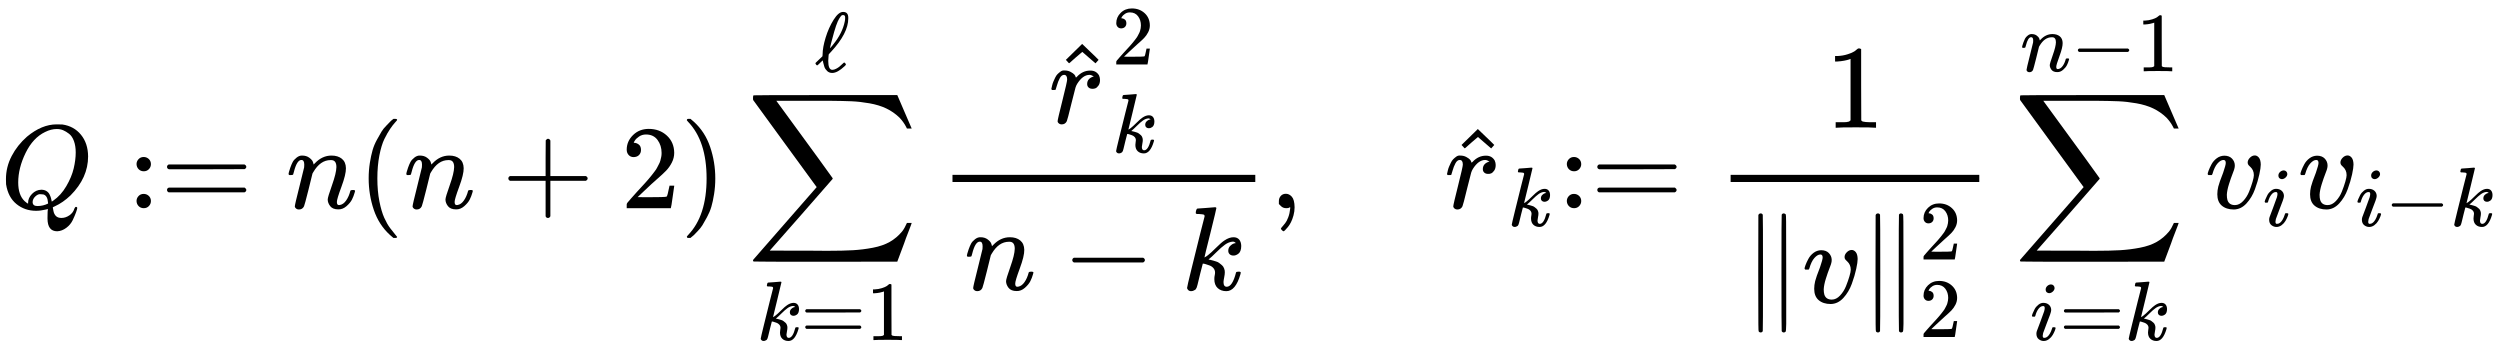
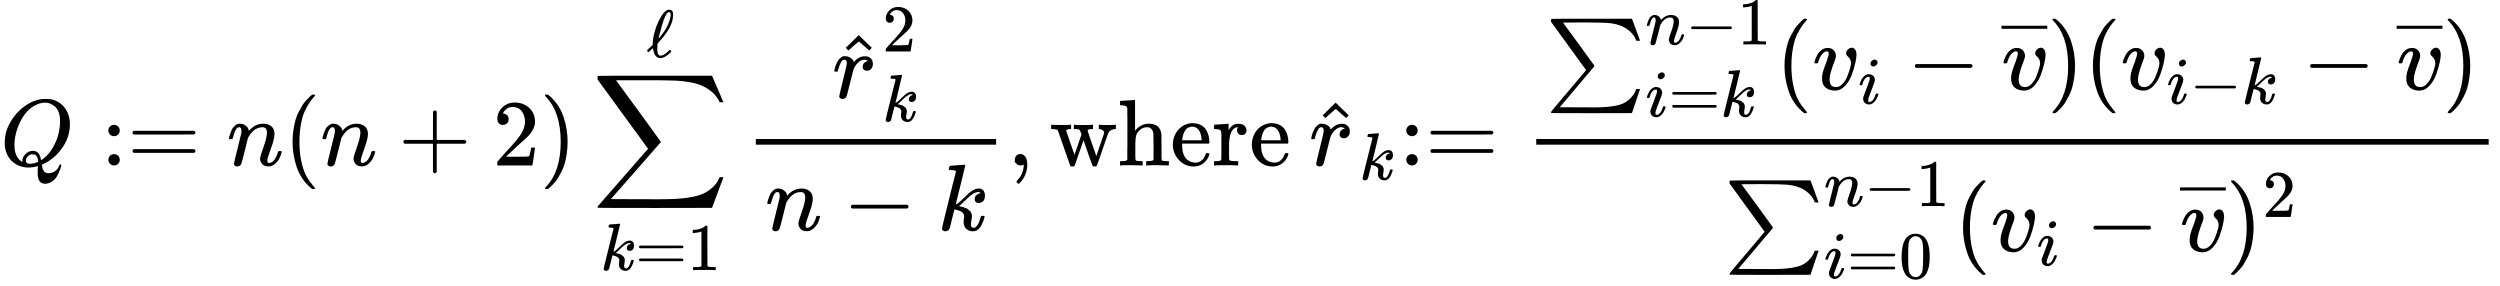
- <svg xmlns="http://www.w3.org/2000/svg" xmlns:xlink="http://www.w3.org/1999/xlink" width="380.064px" height="54.560px" viewBox="0 -1748.5 20998.5 3014.2">
+ <svg xmlns="http://www.w3.org/2000/svg" xmlns:xlink="http://www.w3.org/1999/xlink" width="478.952px" height="54.608px" viewBox="0 -1751.3 26462.2 3017">
  <defs>
-     <path id="MJX-69-TEX-I-51" d="M399 -80Q399 -47 400 -30T402 -11V-7L387 -11Q341 -22 303 -22Q208 -22 138 35T51 201Q50 209 50 244Q50 346 98 438T227 601Q351 704 476 704Q514 704 524 703Q621 689 680 617T740 435Q740 255 592 107Q529 47 461 16L444 8V3Q444 2 449 -24T470 -66T516 -82Q551 -82 583 -60T625 -3Q631 11 638 11Q647 11 649 2Q649 -6 639 -34T611 -100T557 -165T481 -194Q399 -194 399 -87V-80ZM636 468Q636 523 621 564T580 625T530 655T477 665Q429 665 379 640Q277 591 215 464T153 216Q153 110 207 59Q231 38 236 38V46Q236 86 269 120T347 155Q372 155 390 144T417 114T429 82T435 55L448 64Q512 108 557 185T619 334T636 468ZM314 18Q362 18 404 39L403 49Q399 104 366 115Q354 117 347 117Q344 117 341 117T337 118Q317 118 296 98T274 52Q274 18 314 18Z" />
-     <path id="MJX-69-TEX-N-3A" d="M78 370Q78 394 95 412T138 430Q162 430 180 414T199 371Q199 346 182 328T139 310T96 327T78 370ZM78 60Q78 84 95 102T138 120Q162 120 180 104T199 61Q199 36 182 18T139 0T96 17T78 60Z" />
-     <path id="MJX-69-TEX-N-3D" d="M56 347Q56 360 70 367H707Q722 359 722 347Q722 336 708 328L390 327H72Q56 332 56 347ZM56 153Q56 168 72 173H708Q722 163 722 153Q722 140 707 133H70Q56 140 56 153Z" />
-     <path id="MJX-69-TEX-I-6E" d="M21 287Q22 293 24 303T36 341T56 388T89 425T135 442Q171 442 195 424T225 390T231 369Q231 367 232 367L243 378Q304 442 382 442Q436 442 469 415T503 336T465 179T427 52Q427 26 444 26Q450 26 453 27Q482 32 505 65T540 145Q542 153 560 153Q580 153 580 145Q580 144 576 130Q568 101 554 73T508 17T439 -10Q392 -10 371 17T350 73Q350 92 386 193T423 345Q423 404 379 404H374Q288 404 229 303L222 291L189 157Q156 26 151 16Q138 -11 108 -11Q95 -11 87 -5T76 7T74 17Q74 30 112 180T152 343Q153 348 153 366Q153 405 129 405Q91 405 66 305Q60 285 60 284Q58 278 41 278H27Q21 284 21 287Z" />
-     <path id="MJX-69-TEX-N-28" d="M94 250Q94 319 104 381T127 488T164 576T202 643T244 695T277 729T302 750H315H319Q333 750 333 741Q333 738 316 720T275 667T226 581T184 443T167 250T184 58T225 -81T274 -167T316 -220T333 -241Q333 -250 318 -250H315H302L274 -226Q180 -141 137 -14T94 250Z" />
-     <path id="MJX-69-TEX-N-2B" d="M56 237T56 250T70 270H369V420L370 570Q380 583 389 583Q402 583 409 568V270H707Q722 262 722 250T707 230H409V-68Q401 -82 391 -82H389H387Q375 -82 369 -68V230H70Q56 237 56 250Z" />
-     <path id="MJX-69-TEX-N-32" d="M109 429Q82 429 66 447T50 491Q50 562 103 614T235 666Q326 666 387 610T449 465Q449 422 429 383T381 315T301 241Q265 210 201 149L142 93L218 92Q375 92 385 97Q392 99 409 186V189H449V186Q448 183 436 95T421 3V0H50V19V31Q50 38 56 46T86 81Q115 113 136 137Q145 147 170 174T204 211T233 244T261 278T284 308T305 340T320 369T333 401T340 431T343 464Q343 527 309 573T212 619Q179 619 154 602T119 569T109 550Q109 549 114 549Q132 549 151 535T170 489Q170 464 154 447T109 429Z" />
-     <path id="MJX-69-TEX-N-29" d="M60 749L64 750Q69 750 74 750H86L114 726Q208 641 251 514T294 250Q294 182 284 119T261 12T224 -76T186 -143T145 -194T113 -227T90 -246Q87 -249 86 -250H74Q66 -250 63 -250T58 -247T55 -238Q56 -237 66 -225Q221 -64 221 250T66 725Q56 737 55 738Q55 746 60 749Z" />
-     <path id="MJX-69-TEX-LO-2211" d="M60 948Q63 950 665 950H1267L1325 815Q1384 677 1388 669H1348L1341 683Q1320 724 1285 761Q1235 809 1174 838T1033 881T882 898T699 902H574H543H251L259 891Q722 258 724 252Q725 250 724 246Q721 243 460 -56L196 -356Q196 -357 407 -357Q459 -357 548 -357T676 -358Q812 -358 896 -353T1063 -332T1204 -283T1307 -196Q1328 -170 1348 -124H1388Q1388 -125 1381 -145T1356 -210T1325 -294L1267 -449L666 -450Q64 -450 61 -448Q55 -446 55 -439Q55 -437 57 -433L590 177Q590 178 557 222T452 366T322 544L56 909L55 924Q55 945 60 948Z" />
-     <path id="MJX-69-TEX-I-6B" d="M121 647Q121 657 125 670T137 683Q138 683 209 688T282 694Q294 694 294 686Q294 679 244 477Q194 279 194 272Q213 282 223 291Q247 309 292 354T362 415Q402 442 438 442Q468 442 485 423T503 369Q503 344 496 327T477 302T456 291T438 288Q418 288 406 299T394 328Q394 353 410 369T442 390L458 393Q446 405 434 405H430Q398 402 367 380T294 316T228 255Q230 254 243 252T267 246T293 238T320 224T342 206T359 180T365 147Q365 130 360 106T354 66Q354 26 381 26Q429 26 459 145Q461 153 479 153H483Q499 153 499 144Q499 139 496 130Q455 -11 378 -11Q333 -11 305 15T277 90Q277 108 280 121T283 145Q283 167 269 183T234 206T200 217T182 220H180Q168 178 159 139T145 81T136 44T129 20T122 7T111 -2Q98 -11 83 -11Q66 -11 57 -1T48 16Q48 26 85 176T158 471L195 616Q196 629 188 632T149 637H144Q134 637 131 637T124 640T121 647Z" />
-     <path id="MJX-69-TEX-N-31" d="M213 578L200 573Q186 568 160 563T102 556H83V602H102Q149 604 189 617T245 641T273 663Q275 666 285 666Q294 666 302 660V361L303 61Q310 54 315 52T339 48T401 46H427V0H416Q395 3 257 3Q121 3 100 0H88V46H114Q136 46 152 46T177 47T193 50T201 52T207 57T213 61V578Z" />
-     <path id="MJX-69-TEX-I-2113" d="M345 104T349 104T361 95T369 80T352 59Q268 -20 206 -20Q170 -20 146 3T113 53T99 104L94 129Q94 130 79 116T48 86T28 70Q22 70 15 79T7 94Q7 98 12 103T58 147L91 179V185Q91 186 91 191T92 200Q92 282 128 400T223 612T336 705Q397 705 397 636V627Q397 453 194 233Q185 223 180 218T174 211T171 208T165 201L163 186Q159 142 159 123Q159 17 208 17Q228 17 253 30T293 56T335 94Q345 104 349 104ZM360 634Q360 655 354 661T336 668Q328 668 322 666T302 645T272 592Q252 547 229 467T192 330L179 273Q179 272 186 280T204 300T221 322Q327 453 355 590Q360 612 360 634Z" />
-     <path id="MJX-69-TEX-I-72" d="M21 287Q22 290 23 295T28 317T38 348T53 381T73 411T99 433T132 442Q161 442 183 430T214 408T225 388Q227 382 228 382T236 389Q284 441 347 441H350Q398 441 422 400Q430 381 430 363Q430 333 417 315T391 292T366 288Q346 288 334 299T322 328Q322 376 378 392Q356 405 342 405Q286 405 239 331Q229 315 224 298T190 165Q156 25 151 16Q138 -11 108 -11Q95 -11 87 -5T76 7T74 17Q74 30 114 189T154 366Q154 405 128 405Q107 405 92 377T68 316T57 280Q55 278 41 278H27Q21 284 21 287Z" />
-     <path id="MJX-69-TEX-N-5E" d="M112 560L249 694L257 686Q387 562 387 560L361 531Q359 532 303 581L250 627L195 580Q182 569 169 557T148 538L140 532Q138 530 125 546L112 560Z" />
-     <path id="MJX-69-TEX-N-2212" d="M84 237T84 250T98 270H679Q694 262 694 250T679 230H98Q84 237 84 250Z" />
-     <path id="MJX-69-TEX-N-2C" d="M78 35T78 60T94 103T137 121Q165 121 187 96T210 8Q210 -27 201 -60T180 -117T154 -158T130 -185T117 -194Q113 -194 104 -185T95 -172Q95 -168 106 -156T131 -126T157 -76T173 -3V9L172 8Q170 7 167 6T161 3T152 1T140 0Q113 0 96 17Z" />
-     <path id="MJX-69-TEX-N-2225" d="M133 736Q138 750 153 750Q164 750 170 739Q172 735 172 250T170 -239Q164 -250 152 -250Q144 -250 138 -244L137 -243Q133 -241 133 -179T132 250Q132 731 133 736ZM329 739Q334 750 346 750Q353 750 361 744L362 743Q366 741 366 679T367 250T367 -178T362 -243L361 -244Q355 -250 347 -250Q335 -250 329 -239Q327 -235 327 250T329 739Z" />
-     <path id="MJX-69-TEX-I-76" d="M173 380Q173 405 154 405Q130 405 104 376T61 287Q60 286 59 284T58 281T56 279T53 278T49 278T41 278H27Q21 284 21 287Q21 294 29 316T53 368T97 419T160 441Q202 441 225 417T249 361Q249 344 246 335Q246 329 231 291T200 202T182 113Q182 86 187 69Q200 26 250 26Q287 26 319 60T369 139T398 222T409 277Q409 300 401 317T383 343T365 361T357 383Q357 405 376 424T417 443Q436 443 451 425T467 367Q467 340 455 284T418 159T347 40T241 -11Q177 -11 139 22Q102 54 102 117Q102 148 110 181T151 298Q173 362 173 380Z" />
-     <path id="MJX-69-TEX-I-69" d="M184 600Q184 624 203 642T247 661Q265 661 277 649T290 619Q290 596 270 577T226 557Q211 557 198 567T184 600ZM21 287Q21 295 30 318T54 369T98 420T158 442Q197 442 223 419T250 357Q250 340 236 301T196 196T154 83Q149 61 149 51Q149 26 166 26Q175 26 185 29T208 43T235 78T260 137Q263 149 265 151T282 153Q302 153 302 143Q302 135 293 112T268 61T223 11T161 -11Q129 -11 102 10T74 74Q74 91 79 106T122 220Q160 321 166 341T173 380Q173 404 156 404H154Q124 404 99 371T61 287Q60 286 59 284T58 281T56 279T53 278T49 278T41 278H27Q21 284 21 287Z" />
+     <path id="MJX-68-TEX-I-51" d="M399 -80Q399 -47 400 -30T402 -11V-7L387 -11Q341 -22 303 -22Q208 -22 138 35T51 201Q50 209 50 244Q50 346 98 438T227 601Q351 704 476 704Q514 704 524 703Q621 689 680 617T740 435Q740 255 592 107Q529 47 461 16L444 8V3Q444 2 449 -24T470 -66T516 -82Q551 -82 583 -60T625 -3Q631 11 638 11Q647 11 649 2Q649 -6 639 -34T611 -100T557 -165T481 -194Q399 -194 399 -87V-80ZM636 468Q636 523 621 564T580 625T530 655T477 665Q429 665 379 640Q277 591 215 464T153 216Q153 110 207 59Q231 38 236 38V46Q236 86 269 120T347 155Q372 155 390 144T417 114T429 82T435 55L448 64Q512 108 557 185T619 334T636 468ZM314 18Q362 18 404 39L403 49Q399 104 366 115Q354 117 347 117Q344 117 341 117T337 118Q317 118 296 98T274 52Q274 18 314 18Z" />
+     <path id="MJX-68-TEX-N-3A" d="M78 370Q78 394 95 412T138 430Q162 430 180 414T199 371Q199 346 182 328T139 310T96 327T78 370ZM78 60Q78 84 95 102T138 120Q162 120 180 104T199 61Q199 36 182 18T139 0T96 17T78 60Z" />
+     <path id="MJX-68-TEX-N-3D" d="M56 347Q56 360 70 367H707Q722 359 722 347Q722 336 708 328L390 327H72Q56 332 56 347ZM56 153Q56 168 72 173H708Q722 163 722 153Q722 140 707 133H70Q56 140 56 153Z" />
+     <path id="MJX-68-TEX-I-6E" d="M21 287Q22 293 24 303T36 341T56 388T89 425T135 442Q171 442 195 424T225 390T231 369Q231 367 232 367L243 378Q304 442 382 442Q436 442 469 415T503 336T465 179T427 52Q427 26 444 26Q450 26 453 27Q482 32 505 65T540 145Q542 153 560 153Q580 153 580 145Q580 144 576 130Q568 101 554 73T508 17T439 -10Q392 -10 371 17T350 73Q350 92 386 193T423 345Q423 404 379 404H374Q288 404 229 303L222 291L189 157Q156 26 151 16Q138 -11 108 -11Q95 -11 87 -5T76 7T74 17Q74 30 112 180T152 343Q153 348 153 366Q153 405 129 405Q91 405 66 305Q60 285 60 284Q58 278 41 278H27Q21 284 21 287Z" />
+     <path id="MJX-68-TEX-N-28" d="M94 250Q94 319 104 381T127 488T164 576T202 643T244 695T277 729T302 750H315H319Q333 750 333 741Q333 738 316 720T275 667T226 581T184 443T167 250T184 58T225 -81T274 -167T316 -220T333 -241Q333 -250 318 -250H315H302L274 -226Q180 -141 137 -14T94 250Z" />
+     <path id="MJX-68-TEX-N-2B" d="M56 237T56 250T70 270H369V420L370 570Q380 583 389 583Q402 583 409 568V270H707Q722 262 722 250T707 230H409V-68Q401 -82 391 -82H389H387Q375 -82 369 -68V230H70Q56 237 56 250Z" />
+     <path id="MJX-68-TEX-N-32" d="M109 429Q82 429 66 447T50 491Q50 562 103 614T235 666Q326 666 387 610T449 465Q449 422 429 383T381 315T301 241Q265 210 201 149L142 93L218 92Q375 92 385 97Q392 99 409 186V189H449V186Q448 183 436 95T421 3V0H50V19V31Q50 38 56 46T86 81Q115 113 136 137Q145 147 170 174T204 211T233 244T261 278T284 308T305 340T320 369T333 401T340 431T343 464Q343 527 309 573T212 619Q179 619 154 602T119 569T109 550Q109 549 114 549Q132 549 151 535T170 489Q170 464 154 447T109 429Z" />
+     <path id="MJX-68-TEX-N-29" d="M60 749L64 750Q69 750 74 750H86L114 726Q208 641 251 514T294 250Q294 182 284 119T261 12T224 -76T186 -143T145 -194T113 -227T90 -246Q87 -249 86 -250H74Q66 -250 63 -250T58 -247T55 -238Q56 -237 66 -225Q221 -64 221 250T66 725Q56 737 55 738Q55 746 60 749Z" />
+     <path id="MJX-68-TEX-LO-2211" d="M60 948Q63 950 665 950H1267L1325 815Q1384 677 1388 669H1348L1341 683Q1320 724 1285 761Q1235 809 1174 838T1033 881T882 898T699 902H574H543H251L259 891Q722 258 724 252Q725 250 724 246Q721 243 460 -56L196 -356Q196 -357 407 -357Q459 -357 548 -357T676 -358Q812 -358 896 -353T1063 -332T1204 -283T1307 -196Q1328 -170 1348 -124H1388Q1388 -125 1381 -145T1356 -210T1325 -294L1267 -449L666 -450Q64 -450 61 -448Q55 -446 55 -439Q55 -437 57 -433L590 177Q590 178 557 222T452 366T322 544L56 909L55 924Q55 945 60 948Z" />
+     <path id="MJX-68-TEX-I-6B" d="M121 647Q121 657 125 670T137 683Q138 683 209 688T282 694Q294 694 294 686Q294 679 244 477Q194 279 194 272Q213 282 223 291Q247 309 292 354T362 415Q402 442 438 442Q468 442 485 423T503 369Q503 344 496 327T477 302T456 291T438 288Q418 288 406 299T394 328Q394 353 410 369T442 390L458 393Q446 405 434 405H430Q398 402 367 380T294 316T228 255Q230 254 243 252T267 246T293 238T320 224T342 206T359 180T365 147Q365 130 360 106T354 66Q354 26 381 26Q429 26 459 145Q461 153 479 153H483Q499 153 499 144Q499 139 496 130Q455 -11 378 -11Q333 -11 305 15T277 90Q277 108 280 121T283 145Q283 167 269 183T234 206T200 217T182 220H180Q168 178 159 139T145 81T136 44T129 20T122 7T111 -2Q98 -11 83 -11Q66 -11 57 -1T48 16Q48 26 85 176T158 471L195 616Q196 629 188 632T149 637H144Q134 637 131 637T124 640T121 647Z" />
+     <path id="MJX-68-TEX-N-31" d="M213 578L200 573Q186 568 160 563T102 556H83V602H102Q149 604 189 617T245 641T273 663Q275 666 285 666Q294 666 302 660V361L303 61Q310 54 315 52T339 48T401 46H427V0H416Q395 3 257 3Q121 3 100 0H88V46H114Q136 46 152 46T177 47T193 50T201 52T207 57T213 61V578Z" />
+     <path id="MJX-68-TEX-I-2113" d="M345 104T349 104T361 95T369 80T352 59Q268 -20 206 -20Q170 -20 146 3T113 53T99 104L94 129Q94 130 79 116T48 86T28 70Q22 70 15 79T7 94Q7 98 12 103T58 147L91 179V185Q91 186 91 191T92 200Q92 282 128 400T223 612T336 705Q397 705 397 636V627Q397 453 194 233Q185 223 180 218T174 211T171 208T165 201L163 186Q159 142 159 123Q159 17 208 17Q228 17 253 30T293 56T335 94Q345 104 349 104ZM360 634Q360 655 354 661T336 668Q328 668 322 666T302 645T272 592Q252 547 229 467T192 330L179 273Q179 272 186 280T204 300T221 322Q327 453 355 590Q360 612 360 634Z" />
+     <path id="MJX-68-TEX-I-72" d="M21 287Q22 290 23 295T28 317T38 348T53 381T73 411T99 433T132 442Q161 442 183 430T214 408T225 388Q227 382 228 382T236 389Q284 441 347 441H350Q398 441 422 400Q430 381 430 363Q430 333 417 315T391 292T366 288Q346 288 334 299T322 328Q322 376 378 392Q356 405 342 405Q286 405 239 331Q229 315 224 298T190 165Q156 25 151 16Q138 -11 108 -11Q95 -11 87 -5T76 7T74 17Q74 30 114 189T154 366Q154 405 128 405Q107 405 92 377T68 316T57 280Q55 278 41 278H27Q21 284 21 287Z" />
+     <path id="MJX-68-TEX-N-5E" d="M112 560L249 694L257 686Q387 562 387 560L361 531Q359 532 303 581L250 627L195 580Q182 569 169 557T148 538L140 532Q138 530 125 546L112 560Z" />
+     <path id="MJX-68-TEX-N-2212" d="M84 237T84 250T98 270H679Q694 262 694 250T679 230H98Q84 237 84 250Z" />
+     <path id="MJX-68-TEX-N-2C" d="M78 35T78 60T94 103T137 121Q165 121 187 96T210 8Q210 -27 201 -60T180 -117T154 -158T130 -185T117 -194Q113 -194 104 -185T95 -172Q95 -168 106 -156T131 -126T157 -76T173 -3V9L172 8Q170 7 167 6T161 3T152 1T140 0Q113 0 96 17Z" />
+     <path id="MJX-68-TEX-N-77" d="M90 368Q84 378 76 380T40 385H18V431H24L43 430Q62 430 84 429T116 428Q206 428 221 431H229V385H215Q177 383 177 368Q177 367 221 239L265 113L339 328L333 345Q323 374 316 379Q308 384 278 385H258V431H264Q270 428 348 428Q439 428 454 431H461V385H452Q404 385 404 369Q404 366 418 324T449 234T481 143L496 100L537 219Q579 341 579 347Q579 363 564 373T530 385H522V431H529Q541 428 624 428Q692 428 698 431H703V385H697Q696 385 691 385T682 384Q635 377 619 334L559 161Q546 124 528 71Q508 12 503 1T487 -11H479Q460 -11 456 -4Q455 -3 407 133L361 267Q359 263 266 -4Q261 -11 243 -11H238Q225 -11 220 -3L90 368Z" />
+     <path id="MJX-68-TEX-N-68" d="M41 46H55Q94 46 102 60V68Q102 77 102 91T102 124T102 167T103 217T103 272T103 329Q103 366 103 407T103 482T102 542T102 586T102 603Q99 622 88 628T43 637H25V660Q25 683 27 683L37 684Q47 685 66 686T103 688Q120 689 140 690T170 693T181 694H184V367Q244 442 328 442Q451 442 463 329Q464 322 464 190V104Q464 66 466 59T477 49Q498 46 526 46H542V0H534L510 1Q487 2 460 2T422 3Q319 3 310 0H302V46H318Q379 46 379 62Q380 64 380 200Q379 335 378 343Q372 371 358 385T334 402T308 404Q263 404 229 370Q202 343 195 315T187 232V168V108Q187 78 188 68T191 55T200 49Q221 46 249 46H265V0H257L234 1Q210 2 183 2T145 3Q42 3 33 0H25V46H41Z" />
+     <path id="MJX-68-TEX-N-65" d="M28 218Q28 273 48 318T98 391T163 433T229 448Q282 448 320 430T378 380T406 316T415 245Q415 238 408 231H126V216Q126 68 226 36Q246 30 270 30Q312 30 342 62Q359 79 369 104L379 128Q382 131 395 131H398Q415 131 415 121Q415 117 412 108Q393 53 349 21T250 -11Q155 -11 92 58T28 218ZM333 275Q322 403 238 411H236Q228 411 220 410T195 402T166 381T143 340T127 274V267H333V275Z" />
+     <path id="MJX-68-TEX-N-72" d="M36 46H50Q89 46 97 60V68Q97 77 97 91T98 122T98 161T98 203Q98 234 98 269T98 328L97 351Q94 370 83 376T38 385H20V408Q20 431 22 431L32 432Q42 433 60 434T96 436Q112 437 131 438T160 441T171 442H174V373Q213 441 271 441H277Q322 441 343 419T364 373Q364 352 351 337T313 322Q288 322 276 338T263 372Q263 381 265 388T270 400T273 405Q271 407 250 401Q234 393 226 386Q179 341 179 207V154Q179 141 179 127T179 101T180 81T180 66V61Q181 59 183 57T188 54T193 51T200 49T207 48T216 47T225 47T235 46T245 46H276V0H267Q249 3 140 3Q37 3 28 0H20V46H36Z" />
+     <path id="MJX-68-TEX-SO-2211" d="M61 748Q64 750 489 750H913L954 640Q965 609 976 579T993 533T999 516H979L959 517Q936 579 886 621T777 682Q724 700 655 705T436 710H319Q183 710 183 709Q186 706 348 484T511 259Q517 250 513 244L490 216Q466 188 420 134T330 27L149 -187Q149 -188 362 -188Q388 -188 436 -188T506 -189Q679 -189 778 -162T936 -43Q946 -27 959 6H999L913 -249L489 -250Q65 -250 62 -248Q56 -246 56 -239Q56 -234 118 -161Q186 -81 245 -11L428 206Q428 207 242 462L57 717L56 728Q56 744 61 748Z" />
+     <path id="MJX-68-TEX-I-69" d="M184 600Q184 624 203 642T247 661Q265 661 277 649T290 619Q290 596 270 577T226 557Q211 557 198 567T184 600ZM21 287Q21 295 30 318T54 369T98 420T158 442Q197 442 223 419T250 357Q250 340 236 301T196 196T154 83Q149 61 149 51Q149 26 166 26Q175 26 185 29T208 43T235 78T260 137Q263 149 265 151T282 153Q302 153 302 143Q302 135 293 112T268 61T223 11T161 -11Q129 -11 102 10T74 74Q74 91 79 106T122 220Q160 321 166 341T173 380Q173 404 156 404H154Q124 404 99 371T61 287Q60 286 59 284T58 281T56 279T53 278T49 278T41 278H27Q21 284 21 287Z" />
+     <path id="MJX-68-TEX-I-76" d="M173 380Q173 405 154 405Q130 405 104 376T61 287Q60 286 59 284T58 281T56 279T53 278T49 278T41 278H27Q21 284 21 287Q21 294 29 316T53 368T97 419T160 441Q202 441 225 417T249 361Q249 344 246 335Q246 329 231 291T200 202T182 113Q182 86 187 69Q200 26 250 26Q287 26 319 60T369 139T398 222T409 277Q409 300 401 317T383 343T365 361T357 383Q357 405 376 424T417 443Q436 443 451 425T467 367Q467 340 455 284T418 159T347 40T241 -11Q177 -11 139 22Q102 54 102 117Q102 148 110 181T151 298Q173 362 173 380Z" />
+     <path id="MJX-68-TEX-S4-AF" d="M69 544V590H430V544H69Z" />
+     <path id="MJX-68-TEX-N-30" d="M96 585Q152 666 249 666Q297 666 345 640T423 548Q460 465 460 320Q460 165 417 83Q397 41 362 16T301 -15T250 -22Q224 -22 198 -16T137 16T82 83Q39 165 39 320Q39 494 96 585ZM321 597Q291 629 250 629Q208 629 178 597Q153 571 145 525T137 333Q137 175 145 125T181 46Q209 16 250 16Q290 16 318 46Q347 76 354 130T362 333Q362 478 354 524T321 597Z" />
  </defs>
  <g stroke="currentColor" fill="currentColor" stroke-width="0" transform="matrix(1 0 0 -1 0 0)">
    <g data-mml-node="math">
      <g data-mml-node="mi">
-         <use xlink:href="#MJX-69-TEX-I-51" />
+         <use xlink:href="#MJX-68-TEX-I-51" />
      </g>
      <g data-mml-node="mo" transform="translate(1068.8, 0)">
-         <use xlink:href="#MJX-69-TEX-N-3A" />
-         <use xlink:href="#MJX-69-TEX-N-3D" transform="translate(278, 0)" />
+         <use xlink:href="#MJX-68-TEX-N-3A" />
+         <use xlink:href="#MJX-68-TEX-N-3D" transform="translate(278, 0)" />
      </g>
      <g data-mml-node="mi" transform="translate(2402.6, 0)">
-         <use xlink:href="#MJX-69-TEX-I-6E" />
+         <use xlink:href="#MJX-68-TEX-I-6E" />
      </g>
      <g data-mml-node="mo" transform="translate(3002.6, 0)">
-         <use xlink:href="#MJX-69-TEX-N-28" />
+         <use xlink:href="#MJX-68-TEX-N-28" />
      </g>
      <g data-mml-node="mi" transform="translate(3391.6, 0)">
-         <use xlink:href="#MJX-69-TEX-I-6E" />
+         <use xlink:href="#MJX-68-TEX-I-6E" />
      </g>
      <g data-mml-node="mo" transform="translate(4213.8, 0)">
-         <use xlink:href="#MJX-69-TEX-N-2B" />
+         <use xlink:href="#MJX-68-TEX-N-2B" />
      </g>
      <g data-mml-node="mn" transform="translate(5214, 0)">
-         <use xlink:href="#MJX-69-TEX-N-32" />
+         <use xlink:href="#MJX-68-TEX-N-32" />
      </g>
      <g data-mml-node="mo" transform="translate(5714, 0)">
-         <use xlink:href="#MJX-69-TEX-N-29" />
+         <use xlink:href="#MJX-68-TEX-N-29" />
      </g>
      <g data-mml-node="munderover" transform="translate(6269.7, 0)">
        <g data-mml-node="mo">
-           <use xlink:href="#MJX-69-TEX-LO-2211" />
+           <use xlink:href="#MJX-68-TEX-LO-2211" />
        </g>
        <g data-mml-node="TeXAtom" transform="translate(86, -1107.7) scale(0.707)">
          <g data-mml-node="mi">
-             <use xlink:href="#MJX-69-TEX-I-6B" />
+             <use xlink:href="#MJX-68-TEX-I-6B" />
          </g>
          <g data-mml-node="mo" transform="translate(521, 0)">
-             <use xlink:href="#MJX-69-TEX-N-3D" />
+             <use xlink:href="#MJX-68-TEX-N-3D" />
          </g>
          <g data-mml-node="mn" transform="translate(1299, 0)">
-             <use xlink:href="#MJX-69-TEX-N-31" />
+             <use xlink:href="#MJX-68-TEX-N-31" />
          </g>
        </g>
        <g data-mml-node="TeXAtom" transform="translate(574.6, 1150) scale(0.707)">
          <g data-mml-node="mi">
-             <use xlink:href="#MJX-69-TEX-I-2113" />
+             <use xlink:href="#MJX-68-TEX-I-2113" />
          </g>
        </g>
      </g>
      <g data-mml-node="mfrac" transform="translate(7880.3, 0)">
        <g data-mml-node="msubsup" transform="translate(904.7, 714.8)">
          <g data-mml-node="TeXAtom">
            <g data-mml-node="mover">
              <g data-mml-node="mi" transform="translate(24.5, 0)">
-                 <use xlink:href="#MJX-69-TEX-I-72" />
+                 <use xlink:href="#MJX-68-TEX-I-72" />
              </g>
              <g data-mml-node="mo" transform="translate(55.6, -29)">
-                 <use xlink:href="#MJX-69-TEX-N-5E" />
+                 <use xlink:href="#MJX-68-TEX-N-5E" />
              </g>
            </g>
          </g>
          <g data-mml-node="mn" transform="translate(555.6, 492.1) scale(0.707)">
-             <use xlink:href="#MJX-69-TEX-N-32" />
-           </g>
-           <g data-mml-node="mi" transform="translate(555.6, -247) scale(0.707)">
-             <use xlink:href="#MJX-69-TEX-I-6B" />
+             <use xlink:href="#MJX-68-TEX-N-32" />
+           </g>
+           <g data-mml-node="TeXAtom" transform="translate(555.6, -247) scale(0.707)">
+             <g data-mml-node="mi">
+               <use xlink:href="#MJX-68-TEX-I-6B" />
+             </g>
          </g>
        </g>
        <g data-mml-node="mrow" transform="translate(220, -686)">
          <g data-mml-node="mi">
-             <use xlink:href="#MJX-69-TEX-I-6E" />
+             <use xlink:href="#MJX-68-TEX-I-6E" />
          </g>
          <g data-mml-node="mo" transform="translate(822.2, 0)">
-             <use xlink:href="#MJX-69-TEX-N-2212" />
+             <use xlink:href="#MJX-68-TEX-N-2212" />
          </g>
          <g data-mml-node="mi" transform="translate(1822.4, 0)">
-             <use xlink:href="#MJX-69-TEX-I-6B" />
+             <use xlink:href="#MJX-68-TEX-I-6B" />
          </g>
        </g>
        <rect width="2543.4" height="60" x="120" y="220" />
      </g>
      <g data-mml-node="mo" transform="translate(10663.8, 0)">
-         <use xlink:href="#MJX-69-TEX-N-2C" />
-       </g>
-       <g data-mml-node="mstyle" transform="translate(11108.4, 0)">
+         <use xlink:href="#MJX-68-TEX-N-2C" />
+       </g>
+       <g data-mml-node="TeXAtom" transform="translate(11108.4, 0)">
+         <g data-mml-node="mtext">
+           <use xlink:href="#MJX-68-TEX-N-77" />
+           <use xlink:href="#MJX-68-TEX-N-68" transform="translate(722, 0)" />
+           <use xlink:href="#MJX-68-TEX-N-65" transform="translate(1278, 0)" />
+           <use xlink:href="#MJX-68-TEX-N-72" transform="translate(1722, 0)" />
+           <use xlink:href="#MJX-68-TEX-N-65" transform="translate(2114, 0)" />
+         </g>
+       </g>
+       <g data-mml-node="mstyle" transform="translate(13666.4, 0)">
        <g data-mml-node="mspace" />
      </g>
-       <g data-mml-node="msub" transform="translate(12108.4, 0)">
+       <g data-mml-node="msub" transform="translate(13833.1, 0)">
        <g data-mml-node="TeXAtom">
          <g data-mml-node="mover">
            <g data-mml-node="mi" transform="translate(24.5, 0)">
-               <use xlink:href="#MJX-69-TEX-I-72" />
+               <use xlink:href="#MJX-68-TEX-I-72" />
            </g>
            <g data-mml-node="mo" transform="translate(55.6, -29)">
-               <use xlink:href="#MJX-69-TEX-N-5E" />
-             </g>
-           </g>
-         </g>
-         <g data-mml-node="mi" transform="translate(555.6, -150) scale(0.707)">
-           <use xlink:href="#MJX-69-TEX-I-6B" />
-         </g>
-       </g>
-       <g data-mml-node="mo" transform="translate(13082.4, 0)">
-         <use xlink:href="#MJX-69-TEX-N-3A" />
-         <use xlink:href="#MJX-69-TEX-N-3D" transform="translate(278, 0)" />
-       </g>
-       <g data-mml-node="mfrac" transform="translate(14416.2, 0)">
-         <g data-mml-node="mn" transform="translate(914.3, 676)">
-           <use xlink:href="#MJX-69-TEX-N-31" />
-         </g>
-         <g data-mml-node="mrow" transform="translate(220, -793.9)">
-           <g data-mml-node="mo">
-             <use xlink:href="#MJX-69-TEX-N-2225" />
-           </g>
-           <g data-mml-node="mi" transform="translate(500, 0)">
-             <use xlink:href="#MJX-69-TEX-I-76" />
-           </g>
-           <g data-mml-node="msubsup" transform="translate(985, 0)">
+               <use xlink:href="#MJX-68-TEX-N-5E" />
+             </g>
+           </g>
+         </g>
+         <g data-mml-node="TeXAtom" transform="translate(555.6, -150) scale(0.707)">
+           <g data-mml-node="mi">
+             <use xlink:href="#MJX-68-TEX-I-6B" />
+           </g>
+         </g>
+       </g>
+       <g data-mml-node="mo" transform="translate(14807.1, 0)">
+         <use xlink:href="#MJX-68-TEX-N-3A" />
+         <use xlink:href="#MJX-68-TEX-N-3D" transform="translate(278, 0)" />
+       </g>
+       <g data-mml-node="mfrac" transform="translate(16140.9, 0)">
+         <g data-mml-node="mrow" transform="translate(220, 803.3)">
+           <g data-mml-node="munderover">
            <g data-mml-node="mo">
-               <use xlink:href="#MJX-69-TEX-N-2225" />
-             </g>
-             <g data-mml-node="mn" transform="translate(500, 363) scale(0.707)">
-               <use xlink:href="#MJX-69-TEX-N-32" />
-             </g>
-             <g data-mml-node="TeXAtom" transform="translate(500, -287.9) scale(0.707)">
-               <g data-mml-node="mn">
-                 <use xlink:href="#MJX-69-TEX-N-32" />
-               </g>
-             </g>
-           </g>
-         </g>
-         <rect width="2088.6" height="60" x="120" y="220" />
-       </g>
-       <g data-mml-node="munderover" transform="translate(16911.4, 0)">
-         <g data-mml-node="mo">
-           <use xlink:href="#MJX-69-TEX-LO-2211" />
-         </g>
-         <g data-mml-node="TeXAtom" transform="translate(140.8, -1107.7) scale(0.707)">
-           <g data-mml-node="mi">
-             <use xlink:href="#MJX-69-TEX-I-69" />
-           </g>
-           <g data-mml-node="mo" transform="translate(345, 0)">
-             <use xlink:href="#MJX-69-TEX-N-3D" />
-           </g>
-           <g data-mml-node="mi" transform="translate(1123, 0)">
-             <use xlink:href="#MJX-69-TEX-I-6B" />
-           </g>
-         </g>
-         <g data-mml-node="TeXAtom" transform="translate(58, 1150) scale(0.707)">
-           <g data-mml-node="mi">
-             <use xlink:href="#MJX-69-TEX-I-6E" />
-           </g>
-           <g data-mml-node="mo" transform="translate(600, 0)">
-             <use xlink:href="#MJX-69-TEX-N-2212" />
-           </g>
-           <g data-mml-node="mn" transform="translate(1378, 0)">
-             <use xlink:href="#MJX-69-TEX-N-31" />
-           </g>
-         </g>
-       </g>
-       <g data-mml-node="msub" transform="translate(18522.1, 0)">
-         <g data-mml-node="mi">
-           <use xlink:href="#MJX-69-TEX-I-76" />
-         </g>
-         <g data-mml-node="TeXAtom" transform="translate(485, -150) scale(0.707)">
-           <g data-mml-node="mi">
-             <use xlink:href="#MJX-69-TEX-I-69" />
-           </g>
-         </g>
-       </g>
-       <g data-mml-node="msub" transform="translate(19301.1, 0)">
-         <g data-mml-node="mi">
-           <use xlink:href="#MJX-69-TEX-I-76" />
-         </g>
-         <g data-mml-node="TeXAtom" transform="translate(485, -150) scale(0.707)">
-           <g data-mml-node="mi">
-             <use xlink:href="#MJX-69-TEX-I-69" />
-           </g>
-           <g data-mml-node="mo" transform="translate(345, 0)">
-             <use xlink:href="#MJX-69-TEX-N-2212" />
-           </g>
-           <g data-mml-node="mi" transform="translate(1123, 0)">
-             <use xlink:href="#MJX-69-TEX-I-6B" />
-           </g>
-         </g>
+               <use xlink:href="#MJX-68-TEX-SO-2211" />
+             </g>
+             <g data-mml-node="TeXAtom" transform="translate(1056, 477.1) scale(0.707)">
+               <g data-mml-node="mi">
+                 <use xlink:href="#MJX-68-TEX-I-6E" />
+               </g>
+               <g data-mml-node="mo" transform="translate(600, 0)">
+                 <use xlink:href="#MJX-68-TEX-N-2212" />
+               </g>
+               <g data-mml-node="mn" transform="translate(1378, 0)">
+                 <use xlink:href="#MJX-68-TEX-N-31" />
+               </g>
+             </g>
+             <g data-mml-node="TeXAtom" transform="translate(1056, -285.4) scale(0.707)">
+               <g data-mml-node="mi">
+                 <use xlink:href="#MJX-68-TEX-I-69" />
+               </g>
+               <g data-mml-node="mo" transform="translate(345, 0)">
+                 <use xlink:href="#MJX-68-TEX-N-3D" />
+               </g>
+               <g data-mml-node="mi" transform="translate(1123, 0)">
+                 <use xlink:href="#MJX-68-TEX-I-6B" />
+               </g>
+             </g>
+           </g>
+           <g data-mml-node="mo" transform="translate(2433.9, 0)">
+             <use xlink:href="#MJX-68-TEX-N-28" />
+           </g>
+           <g data-mml-node="msub" transform="translate(2822.9, 0)">
+             <g data-mml-node="mi">
+               <use xlink:href="#MJX-68-TEX-I-76" />
+             </g>
+             <g data-mml-node="TeXAtom" transform="translate(485, -150) scale(0.707)">
+               <g data-mml-node="mi">
+                 <use xlink:href="#MJX-68-TEX-I-69" />
+               </g>
+             </g>
+           </g>
+           <g data-mml-node="mo" transform="translate(3824.1, 0)">
+             <use xlink:href="#MJX-68-TEX-N-2212" />
+           </g>
+           <g data-mml-node="mover" transform="translate(4824.3, 0)">
+             <g data-mml-node="mi">
+               <use xlink:href="#MJX-68-TEX-I-76" />
+             </g>
+             <g data-mml-node="mo" transform="translate(0, 258.3) scale(0.707)">
+               <svg width="685.9" height="246" x="0" y="444" viewBox="171.5 444 685.9 246">
+                 <use xlink:href="#MJX-68-TEX-S4-AF" transform="scale(2.058, 1)" />
+               </svg>
+             </g>
+           </g>
+           <g data-mml-node="mo" transform="translate(5309.3, 0)">
+             <use xlink:href="#MJX-68-TEX-N-29" />
+           </g>
+           <g data-mml-node="mo" transform="translate(5698.3, 0)">
+             <use xlink:href="#MJX-68-TEX-N-28" />
+           </g>
+           <g data-mml-node="msub" transform="translate(6087.3, 0)">
+             <g data-mml-node="mi">
+               <use xlink:href="#MJX-68-TEX-I-76" />
+             </g>
+             <g data-mml-node="TeXAtom" transform="translate(485, -150) scale(0.707)">
+               <g data-mml-node="mi">
+                 <use xlink:href="#MJX-68-TEX-I-69" />
+               </g>
+               <g data-mml-node="mo" transform="translate(345, 0)">
+                 <use xlink:href="#MJX-68-TEX-N-2212" />
+               </g>
+               <g data-mml-node="mi" transform="translate(1123, 0)">
+                 <use xlink:href="#MJX-68-TEX-I-6B" />
+               </g>
+             </g>
+           </g>
+           <g data-mml-node="mo" transform="translate(8007, 0)">
+             <use xlink:href="#MJX-68-TEX-N-2212" />
+           </g>
+           <g data-mml-node="mover" transform="translate(9007.3, 0)">
+             <g data-mml-node="mi">
+               <use xlink:href="#MJX-68-TEX-I-76" />
+             </g>
+             <g data-mml-node="mo" transform="translate(0, 258.3) scale(0.707)">
+               <svg width="685.9" height="246" x="0" y="444" viewBox="171.5 444 685.9 246">
+                 <use xlink:href="#MJX-68-TEX-S4-AF" transform="scale(2.058, 1)" />
+               </svg>
+             </g>
+           </g>
+           <g data-mml-node="mo" transform="translate(9492.3, 0)">
+             <use xlink:href="#MJX-68-TEX-N-29" />
+           </g>
+         </g>
+         <g data-mml-node="mrow" transform="translate(2109.7, -908)">
+           <g data-mml-node="munderover">
+             <g data-mml-node="mo">
+               <use xlink:href="#MJX-68-TEX-SO-2211" />
+             </g>
+             <g data-mml-node="TeXAtom" transform="translate(1056, 477.1) scale(0.707)">
+               <g data-mml-node="mi">
+                 <use xlink:href="#MJX-68-TEX-I-6E" />
+               </g>
+               <g data-mml-node="mo" transform="translate(600, 0)">
+                 <use xlink:href="#MJX-68-TEX-N-2212" />
+               </g>
+               <g data-mml-node="mn" transform="translate(1378, 0)">
+                 <use xlink:href="#MJX-68-TEX-N-31" />
+               </g>
+             </g>
+             <g data-mml-node="TeXAtom" transform="translate(1056, -285.4) scale(0.707)">
+               <g data-mml-node="mi">
+                 <use xlink:href="#MJX-68-TEX-I-69" />
+               </g>
+               <g data-mml-node="mo" transform="translate(345, 0)">
+                 <use xlink:href="#MJX-68-TEX-N-3D" />
+               </g>
+               <g data-mml-node="mn" transform="translate(1123, 0)">
+                 <use xlink:href="#MJX-68-TEX-N-30" />
+               </g>
+             </g>
+           </g>
+           <g data-mml-node="mo" transform="translate(2433.9, 0)">
+             <use xlink:href="#MJX-68-TEX-N-28" />
+           </g>
+           <g data-mml-node="msub" transform="translate(2822.9, 0)">
+             <g data-mml-node="mi">
+               <use xlink:href="#MJX-68-TEX-I-76" />
+             </g>
+             <g data-mml-node="TeXAtom" transform="translate(485, -150) scale(0.707)">
+               <g data-mml-node="mi">
+                 <use xlink:href="#MJX-68-TEX-I-69" />
+               </g>
+             </g>
+           </g>
+           <g data-mml-node="mo" transform="translate(3824.1, 0)">
+             <use xlink:href="#MJX-68-TEX-N-2212" />
+           </g>
+           <g data-mml-node="mover" transform="translate(4824.3, 0)">
+             <g data-mml-node="mi">
+               <use xlink:href="#MJX-68-TEX-I-76" />
+             </g>
+             <g data-mml-node="mo" transform="translate(0, 258.3) scale(0.707)">
+               <svg width="685.9" height="246" x="0" y="444" viewBox="171.5 444 685.9 246">
+                 <use xlink:href="#MJX-68-TEX-S4-AF" transform="scale(2.058, 1)" />
+               </svg>
+             </g>
+           </g>
+           <g data-mml-node="msup" transform="translate(5309.3, 0)">
+             <g data-mml-node="mo">
+               <use xlink:href="#MJX-68-TEX-N-29" />
+             </g>
+             <g data-mml-node="mn" transform="translate(389, 363) scale(0.707)">
+               <use xlink:href="#MJX-68-TEX-N-32" />
+             </g>
+           </g>
+         </g>
+         <rect width="10081.3" height="60" x="120" y="220" />
      </g>
    </g>
  </g>
</svg>
